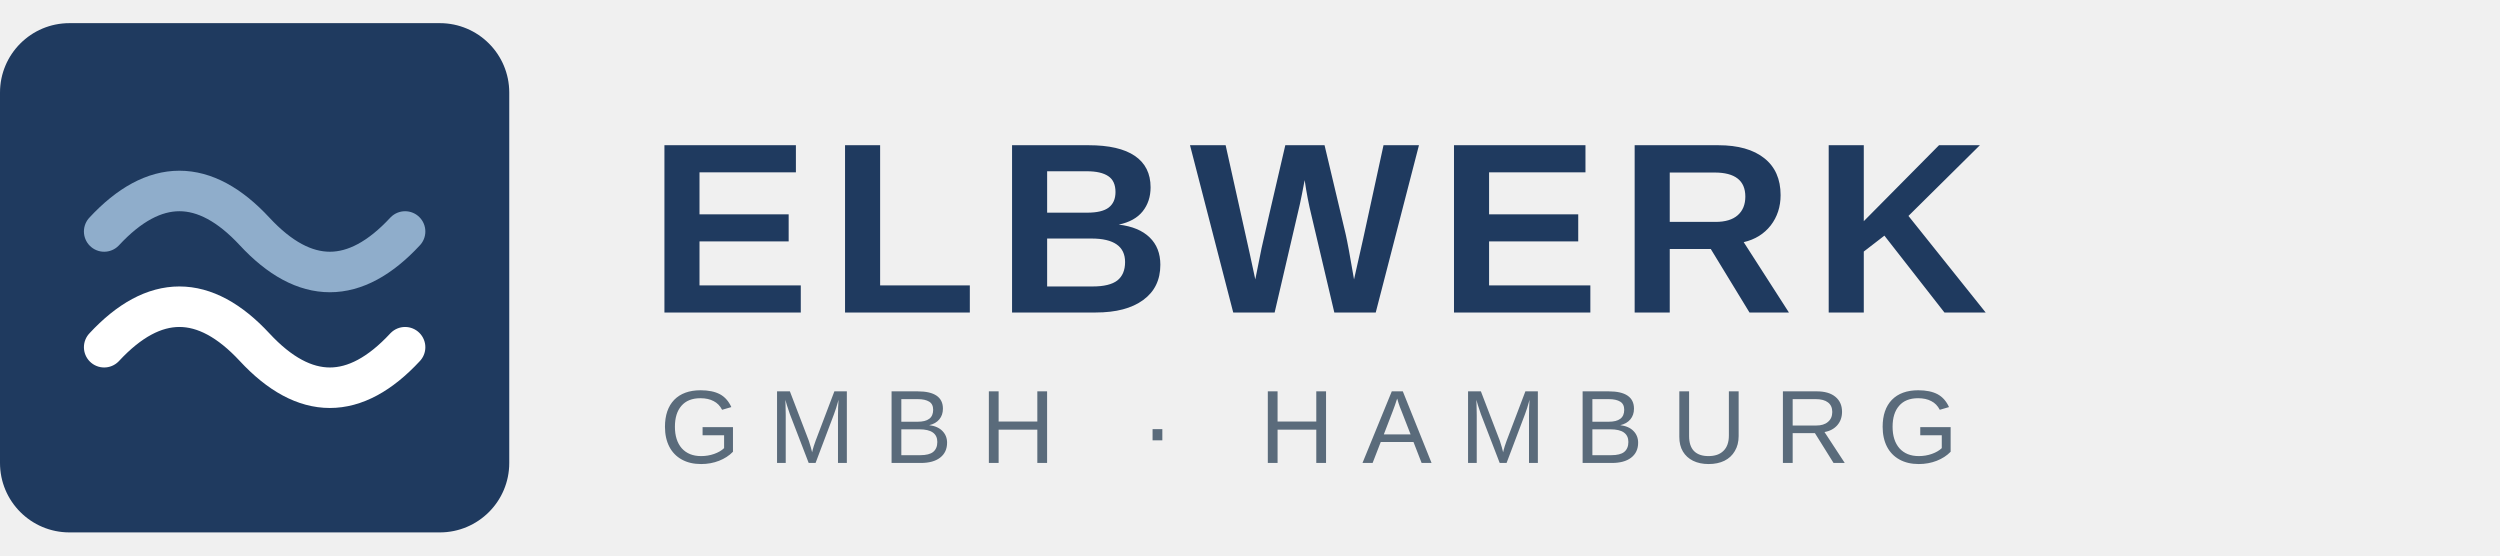
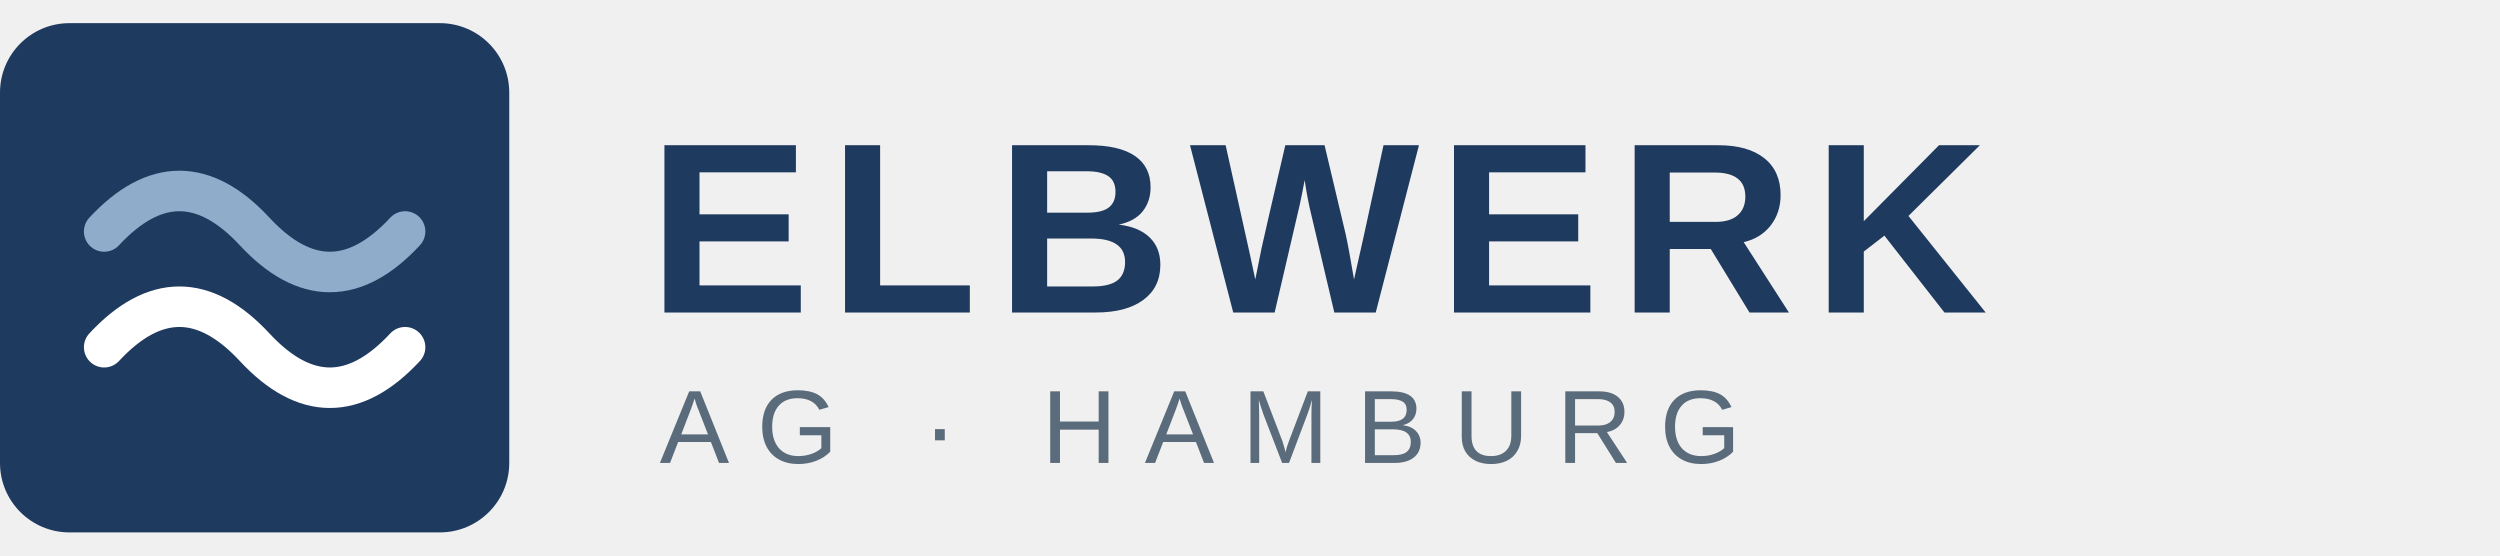
<svg xmlns="http://www.w3.org/2000/svg" viewBox="0 0 216 48" width="216" height="48">
  <rect x="0" y="2" width="44" height="44" rx="6" fill="#1F3A5F" />
  <path d="M9 20 q6.5 -7 13 0 t13 0" fill="none" stroke="#8FADCB" stroke-width="3.5" stroke-linecap="round" />
  <path d="M9 30 q6.5 -7 13 0 t13 0" fill="none" stroke="#FFFFFF" stroke-width="3.5" stroke-linecap="round" />
  <text x="56" y="27" font-family="Arial, Helvetica, sans-serif" font-size="21" font-weight="700" letter-spacing="1.6" fill="#1F3A5F">ELBWERK</text>
-   <text x="57" y="40" font-family="Arial, Helvetica, sans-serif" font-size="9" font-weight="400" letter-spacing="2.4" fill="#5A6B7B">GMBH · HAMBURG</text>
+   <text x="57" y="40" font-family="Arial, Helvetica, sans-serif" font-size="9" font-weight="400" letter-spacing="2.4" fill="#5A6B7B">AG · HAMBURG</text>
</svg>
